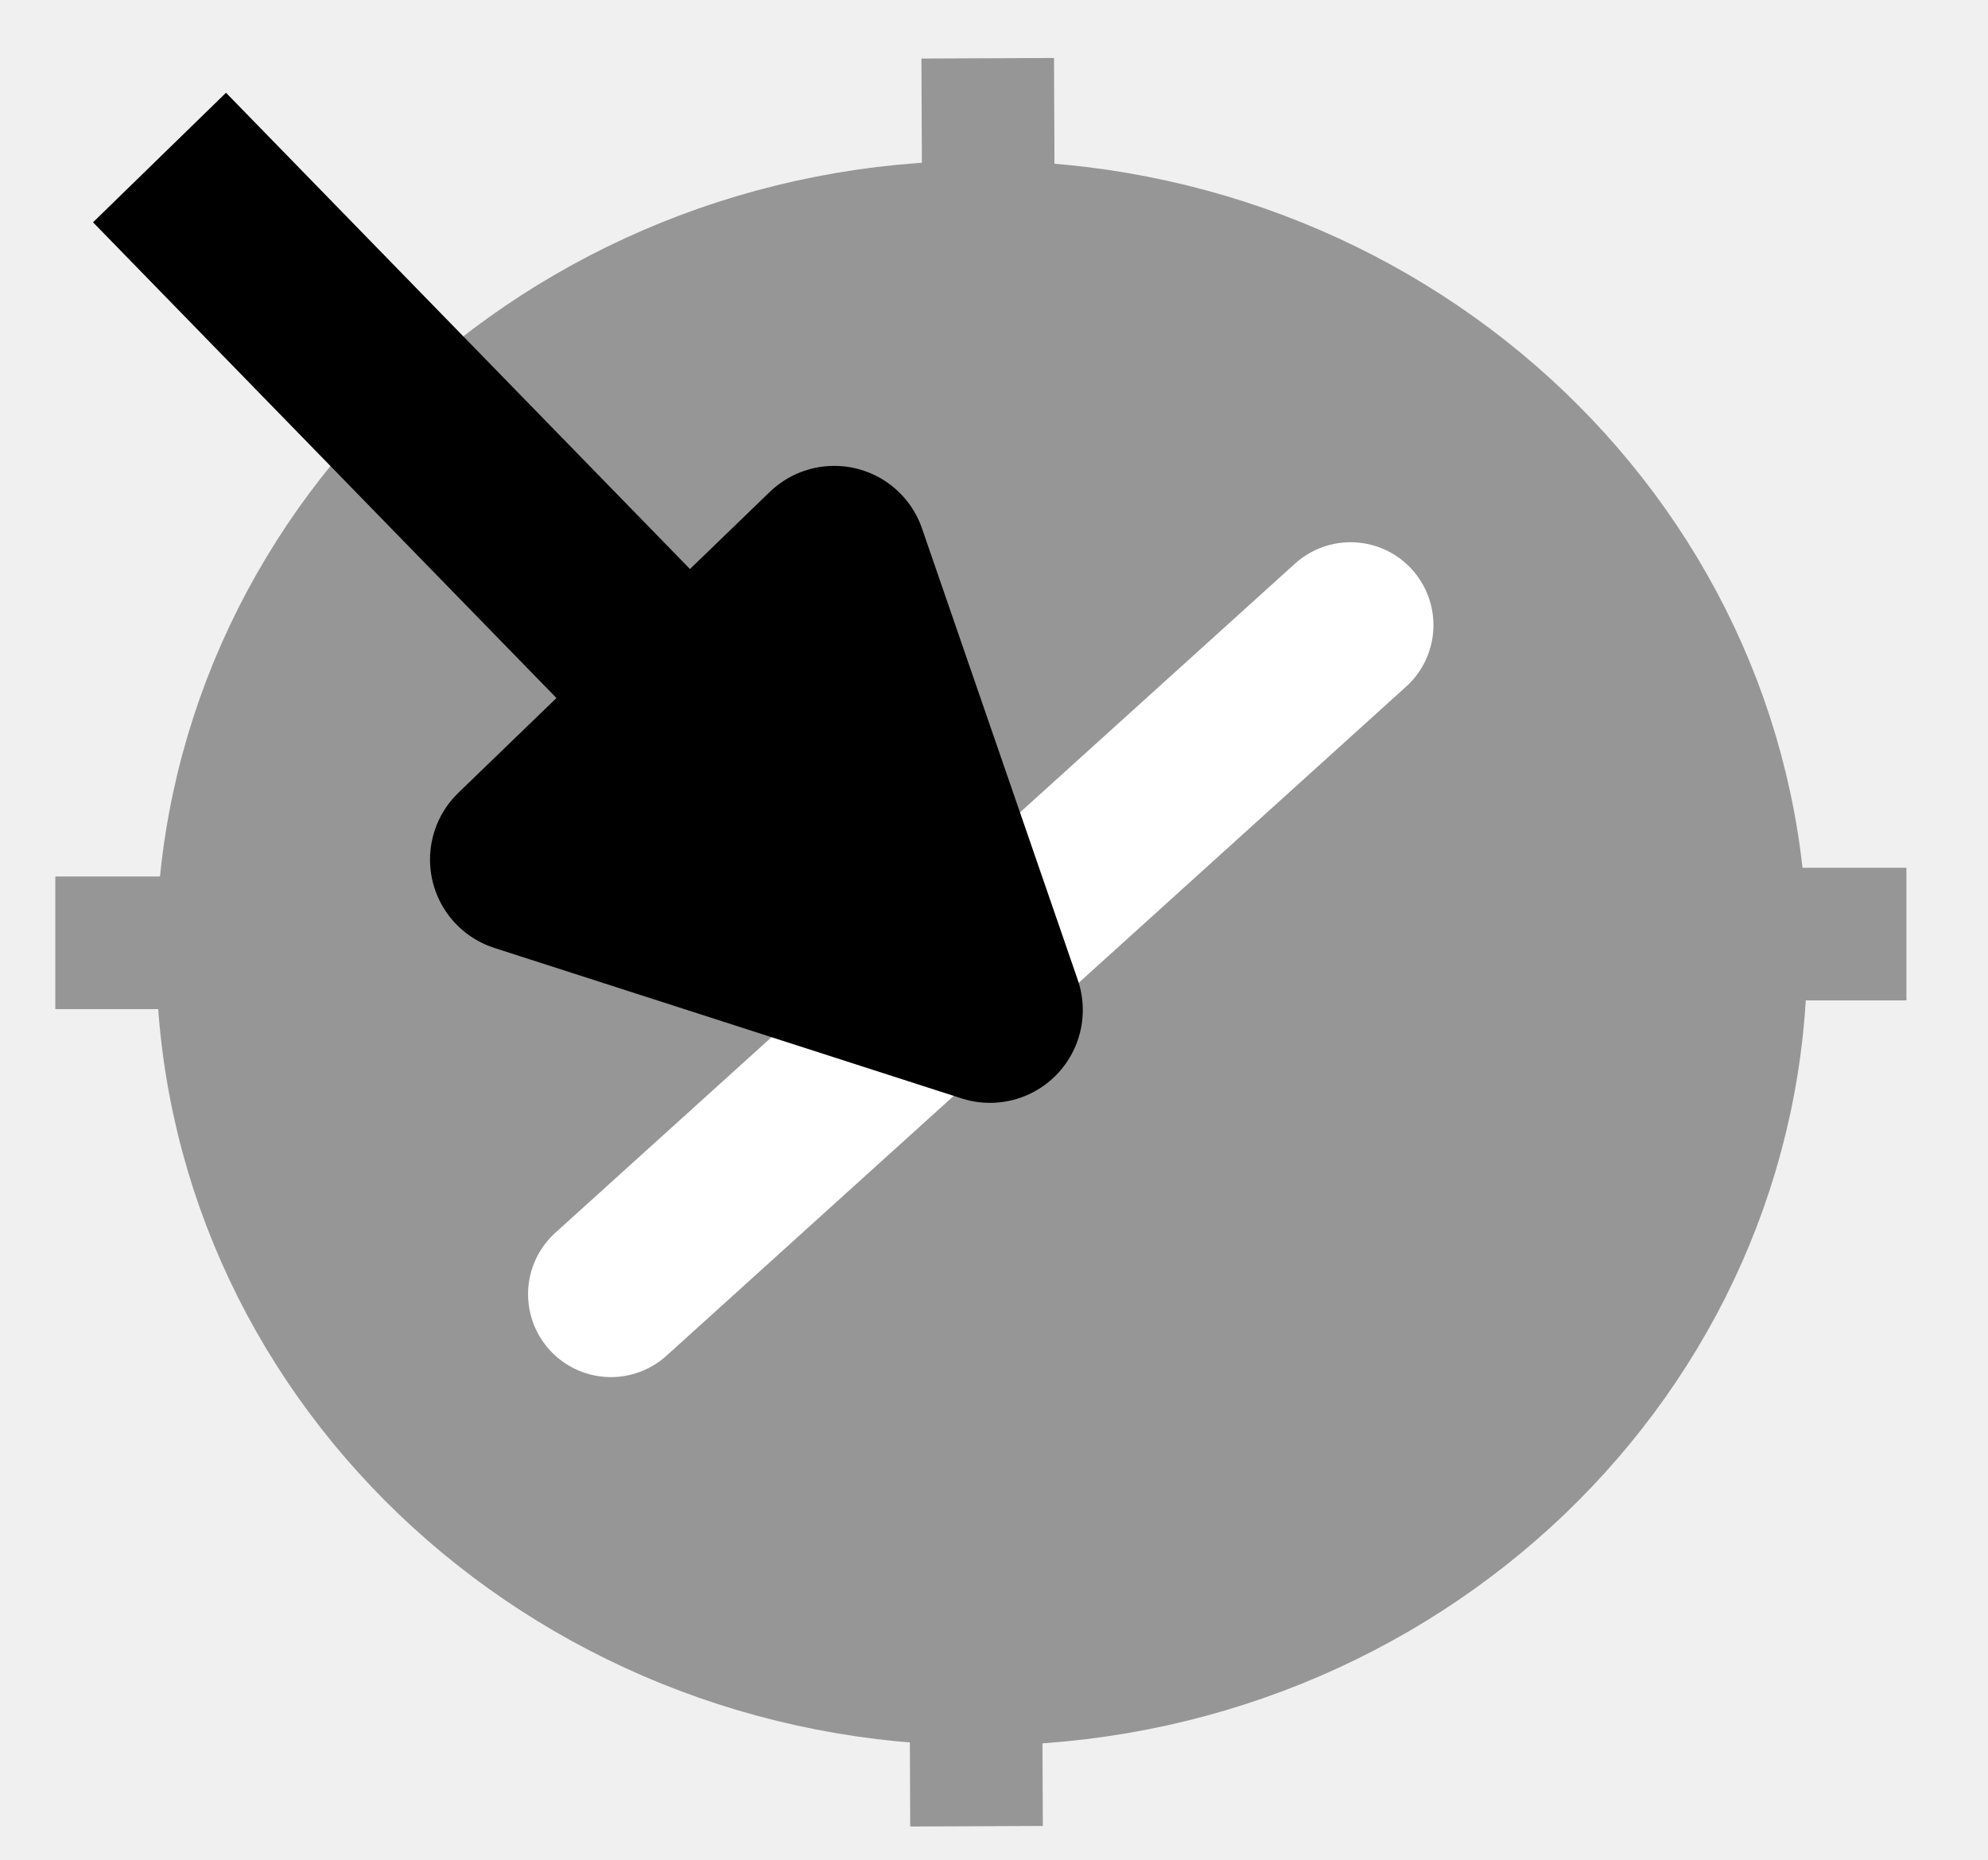
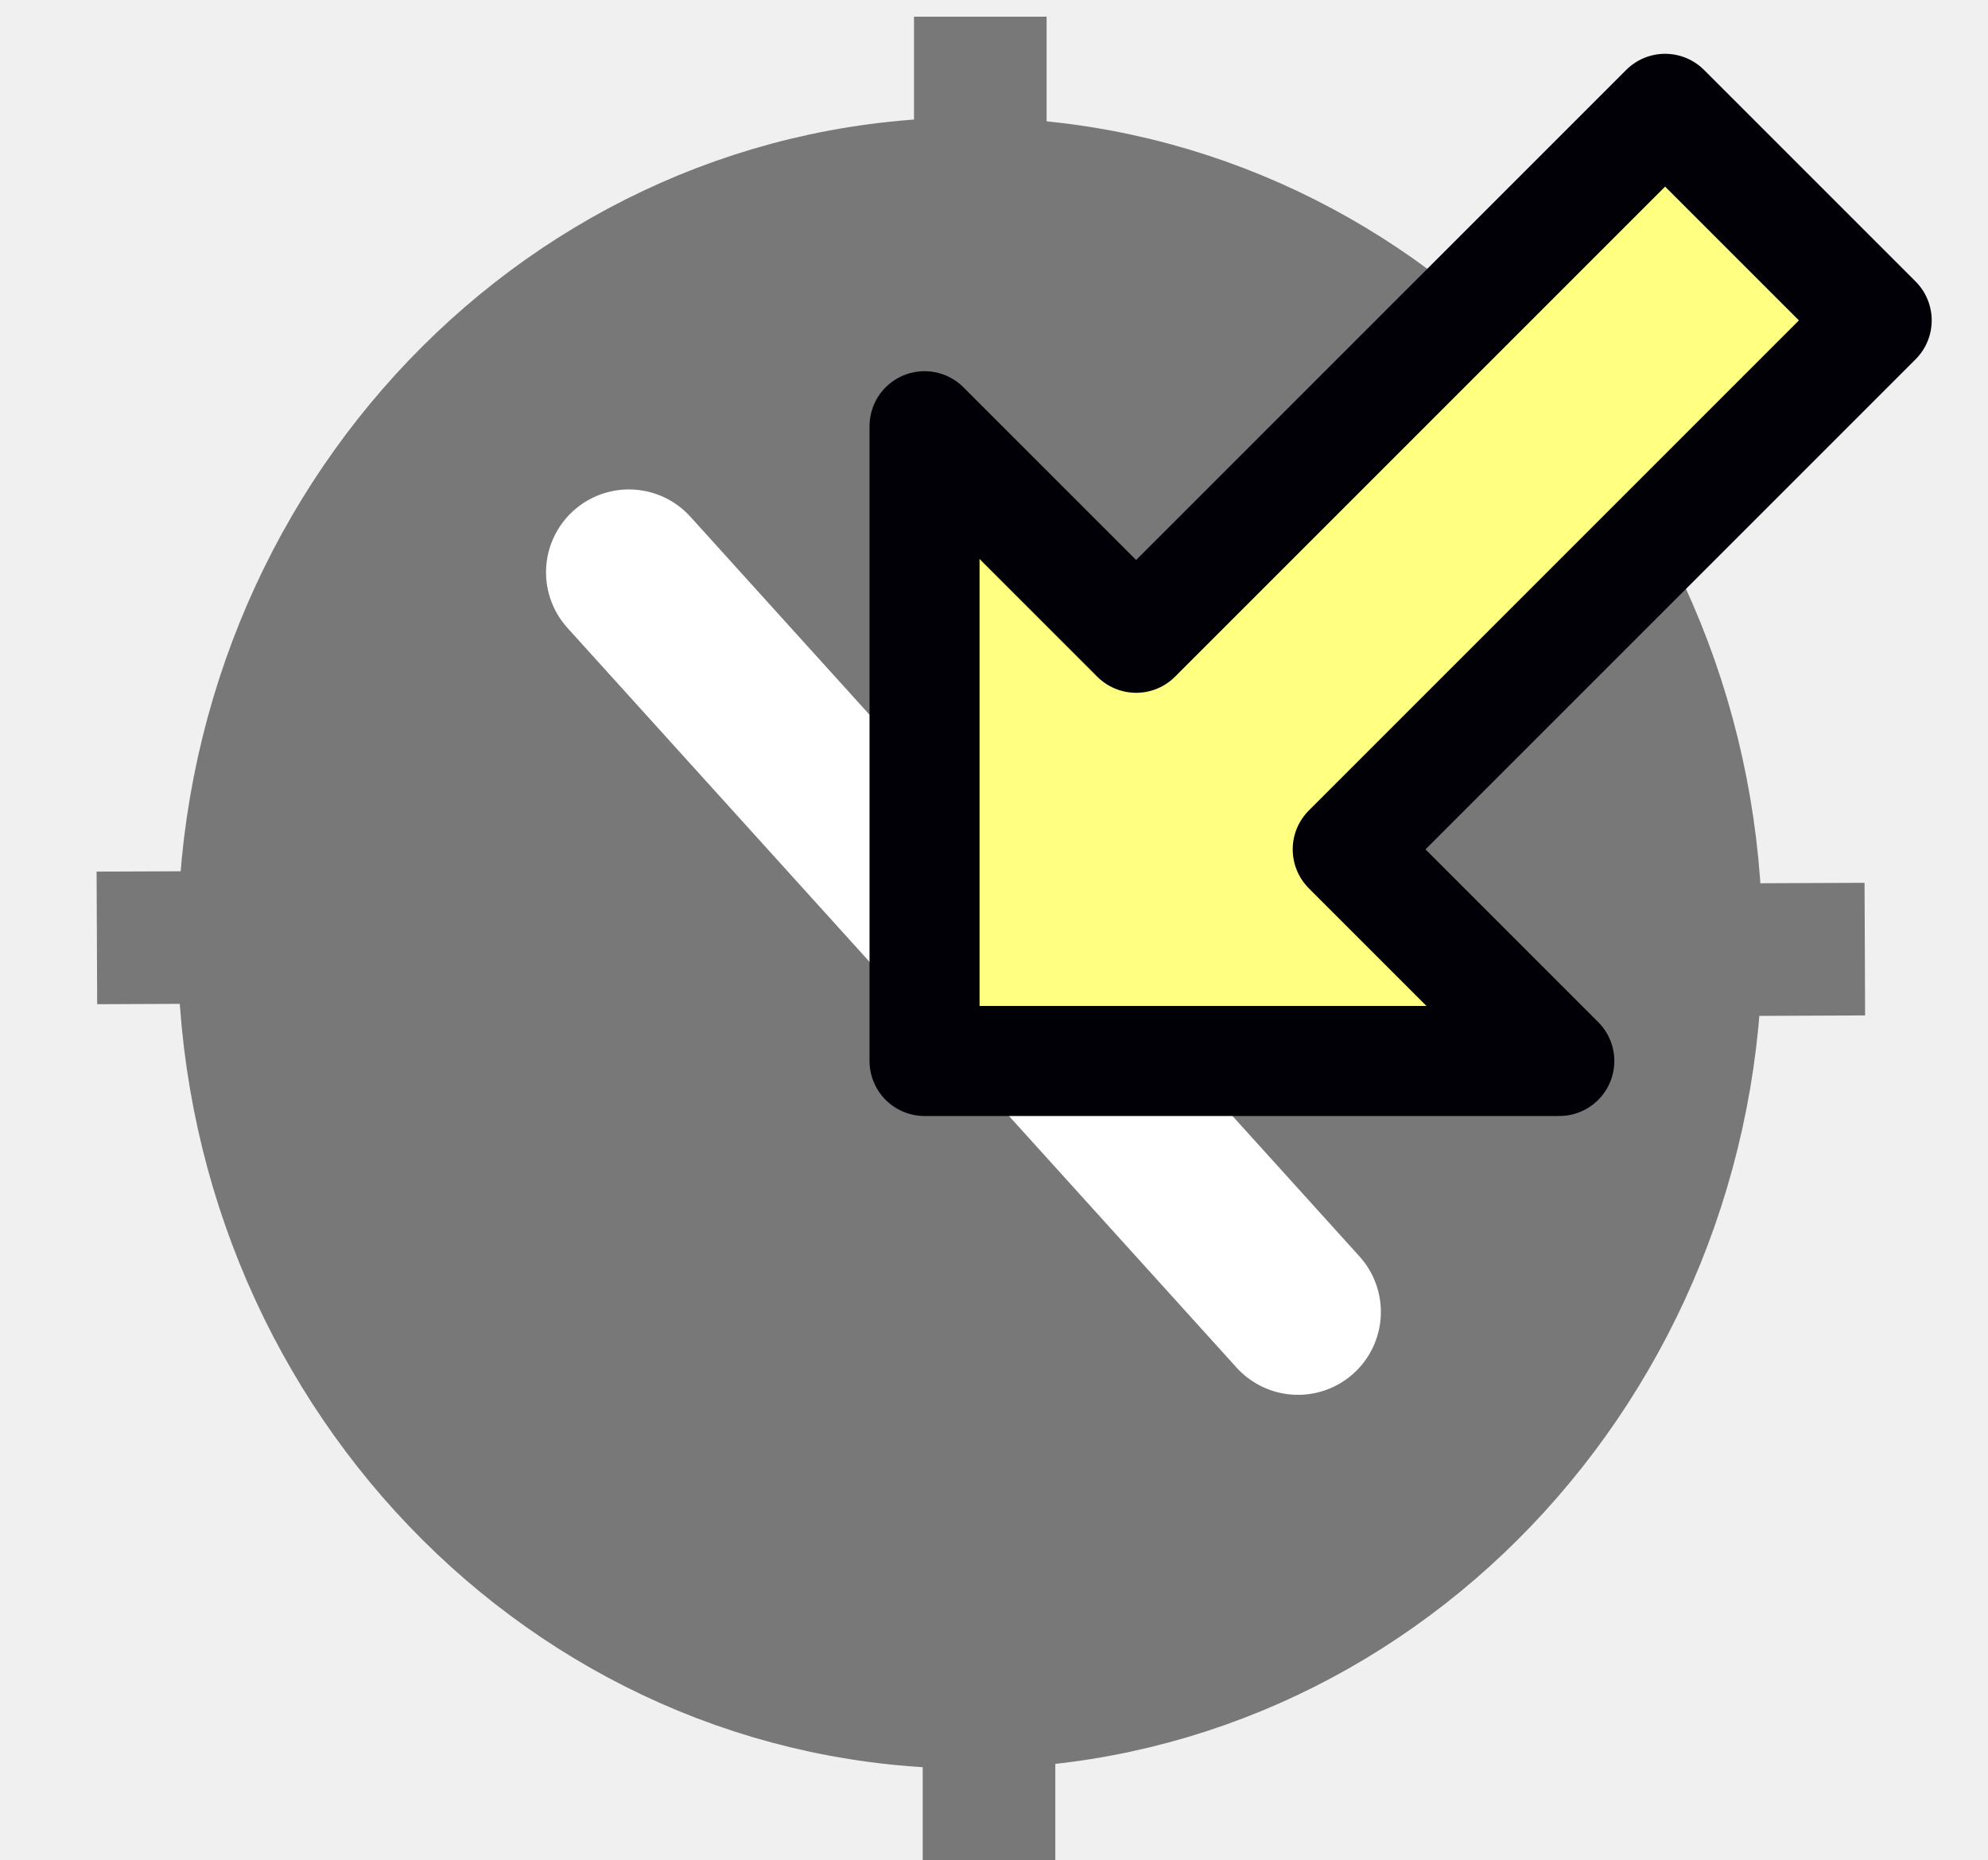
<svg xmlns="http://www.w3.org/2000/svg" version="1.0" width="149.921" height="140.265" id="svg2">
  <defs id="defs4" />
  <g id="g3338" transform="translate(1.303346,-144.6245)">
-     <ellipse style="opacity:1;fill:#969696;fill-opacity:1;stroke:#969696;stroke-width:9.634;stroke-linecap:round;stroke-linejoin:round;stroke-miterlimit:4;stroke-dasharray:none;stroke-opacity:1" id="path21948" cx="72.73" cy="216.497" rx="57.439" ry="54.939" />
-     <path style="fill:none;fill-rule:evenodd;stroke:#ffffff;stroke-width:12.5;stroke-linecap:round;stroke-linejoin:round;stroke-miterlimit:4;stroke-dasharray:none;stroke-opacity:1" d="M 100.547,191.765 44.769,242.224" id="path21952" />
-     <path style="fill:none;fill-rule:evenodd;stroke:#969696;stroke-width:10;stroke-linecap:butt;stroke-linejoin:miter;stroke-miterlimit:4;stroke-dasharray:none;stroke-opacity:1" d="m 2.868,215.723 25.36,0" id="path21956" />
-     <path style="fill:none;fill-rule:evenodd;stroke:#969696;stroke-width:10;stroke-linecap:butt;stroke-linejoin:miter;stroke-miterlimit:4;stroke-dasharray:none;stroke-opacity:1" d="m 117.105,215.066 25.36,0" id="path21956-2" />
-     <path style="fill:none;fill-rule:evenodd;stroke:#969696;stroke-width:10;stroke-linecap:butt;stroke-linejoin:miter;stroke-miterlimit:4;stroke-dasharray:none;stroke-opacity:1" d="m 73.184,149.018 0.108,25.36" id="path21956-7" />
-     <path style="fill:none;fill-rule:evenodd;stroke:#969696;stroke-width:10;stroke-linecap:butt;stroke-linejoin:miter;stroke-miterlimit:4;stroke-dasharray:none;stroke-opacity:1" d="m 72.231,256.984 0.108,25.36" id="path21956-7-4" />
-     <path style="fill:none;fill-rule:evenodd;stroke:#000000;stroke-width:1px;stroke-linecap:butt;stroke-linejoin:miter;stroke-opacity:1" d="M 69.774,215.088 Z" id="path8101" />
-     <path style="fill:none;fill-rule:evenodd;stroke:#000000;stroke-width:14;stroke-linecap:butt;stroke-linejoin:round;stroke-miterlimit:4;stroke-dasharray:none;stroke-opacity:1" d="m 10.726,156.504 62.627,64.288 -35.228,-11.345 23.485,-22.69 11.743,34.035" id="path8158" />
+     <ellipse style="fill:#787878;fill-opacity:1;stroke:#787878;stroke-width:9.634;stroke-linecap:round;stroke-linejoin:round;stroke-miterlimit:4;stroke-dasharray:none;stroke-opacity:1" id="path21948" cx="215.744" cy="-71.851" rx="57.439" ry="54.939" transform="rotate(90)" />
+     <path style="fill:none;fill-rule:evenodd;stroke:#ffffff;stroke-width:12.5;stroke-linecap:round;stroke-linejoin:round;stroke-miterlimit:4;stroke-dasharray:none;stroke-opacity:1" d="M 96.582,243.561 46.124,187.783" id="path21952" />
+     <path style="fill:none;fill-rule:evenodd;stroke:#787878;stroke-width:10;stroke-linecap:butt;stroke-linejoin:miter;stroke-miterlimit:4;stroke-dasharray:none;stroke-opacity:1" d="m 72.624,145.882 v 25.36" id="path21956" />
+     <path style="fill:none;fill-rule:evenodd;stroke:#787878;stroke-width:10;stroke-linecap:butt;stroke-linejoin:miter;stroke-miterlimit:4;stroke-dasharray:none;stroke-opacity:1" d="m 73.281,260.119 v 25.36" id="path21956-2" />
+     <path style="fill:none;fill-rule:evenodd;stroke:#787878;stroke-width:10;stroke-linecap:butt;stroke-linejoin:miter;stroke-miterlimit:4;stroke-dasharray:none;stroke-opacity:1" d="m 139.329,216.199 -25.36,0.108" id="path21956-7" />
+     <path style="fill:none;fill-rule:evenodd;stroke:#787878;stroke-width:10;stroke-linecap:butt;stroke-linejoin:miter;stroke-miterlimit:4;stroke-dasharray:none;stroke-opacity:1" d="M 31.363,215.245 6.003,215.354" id="path21956-7-4" />
+     <path style="fill:none;fill-rule:evenodd;stroke:#000000;stroke-width:1px;stroke-linecap:butt;stroke-linejoin:miter;stroke-opacity:1" d="M 73.26,212.789 Z" id="path8101" />
+     <path style="fill:#ffff81;fill-opacity:1;fill-rule:evenodd;stroke:#000006;stroke-width:8.297;stroke-linecap:round;stroke-linejoin:round;stroke-miterlimit:4;stroke-dasharray:none;stroke-opacity:1" d="M 140.224,168.786 124.267,152.83 84.376,192.721 68.419,176.765 v 47.87 h 47.87 l -15.957,-15.957 z" id="path2939" />
  </g>
</svg>
